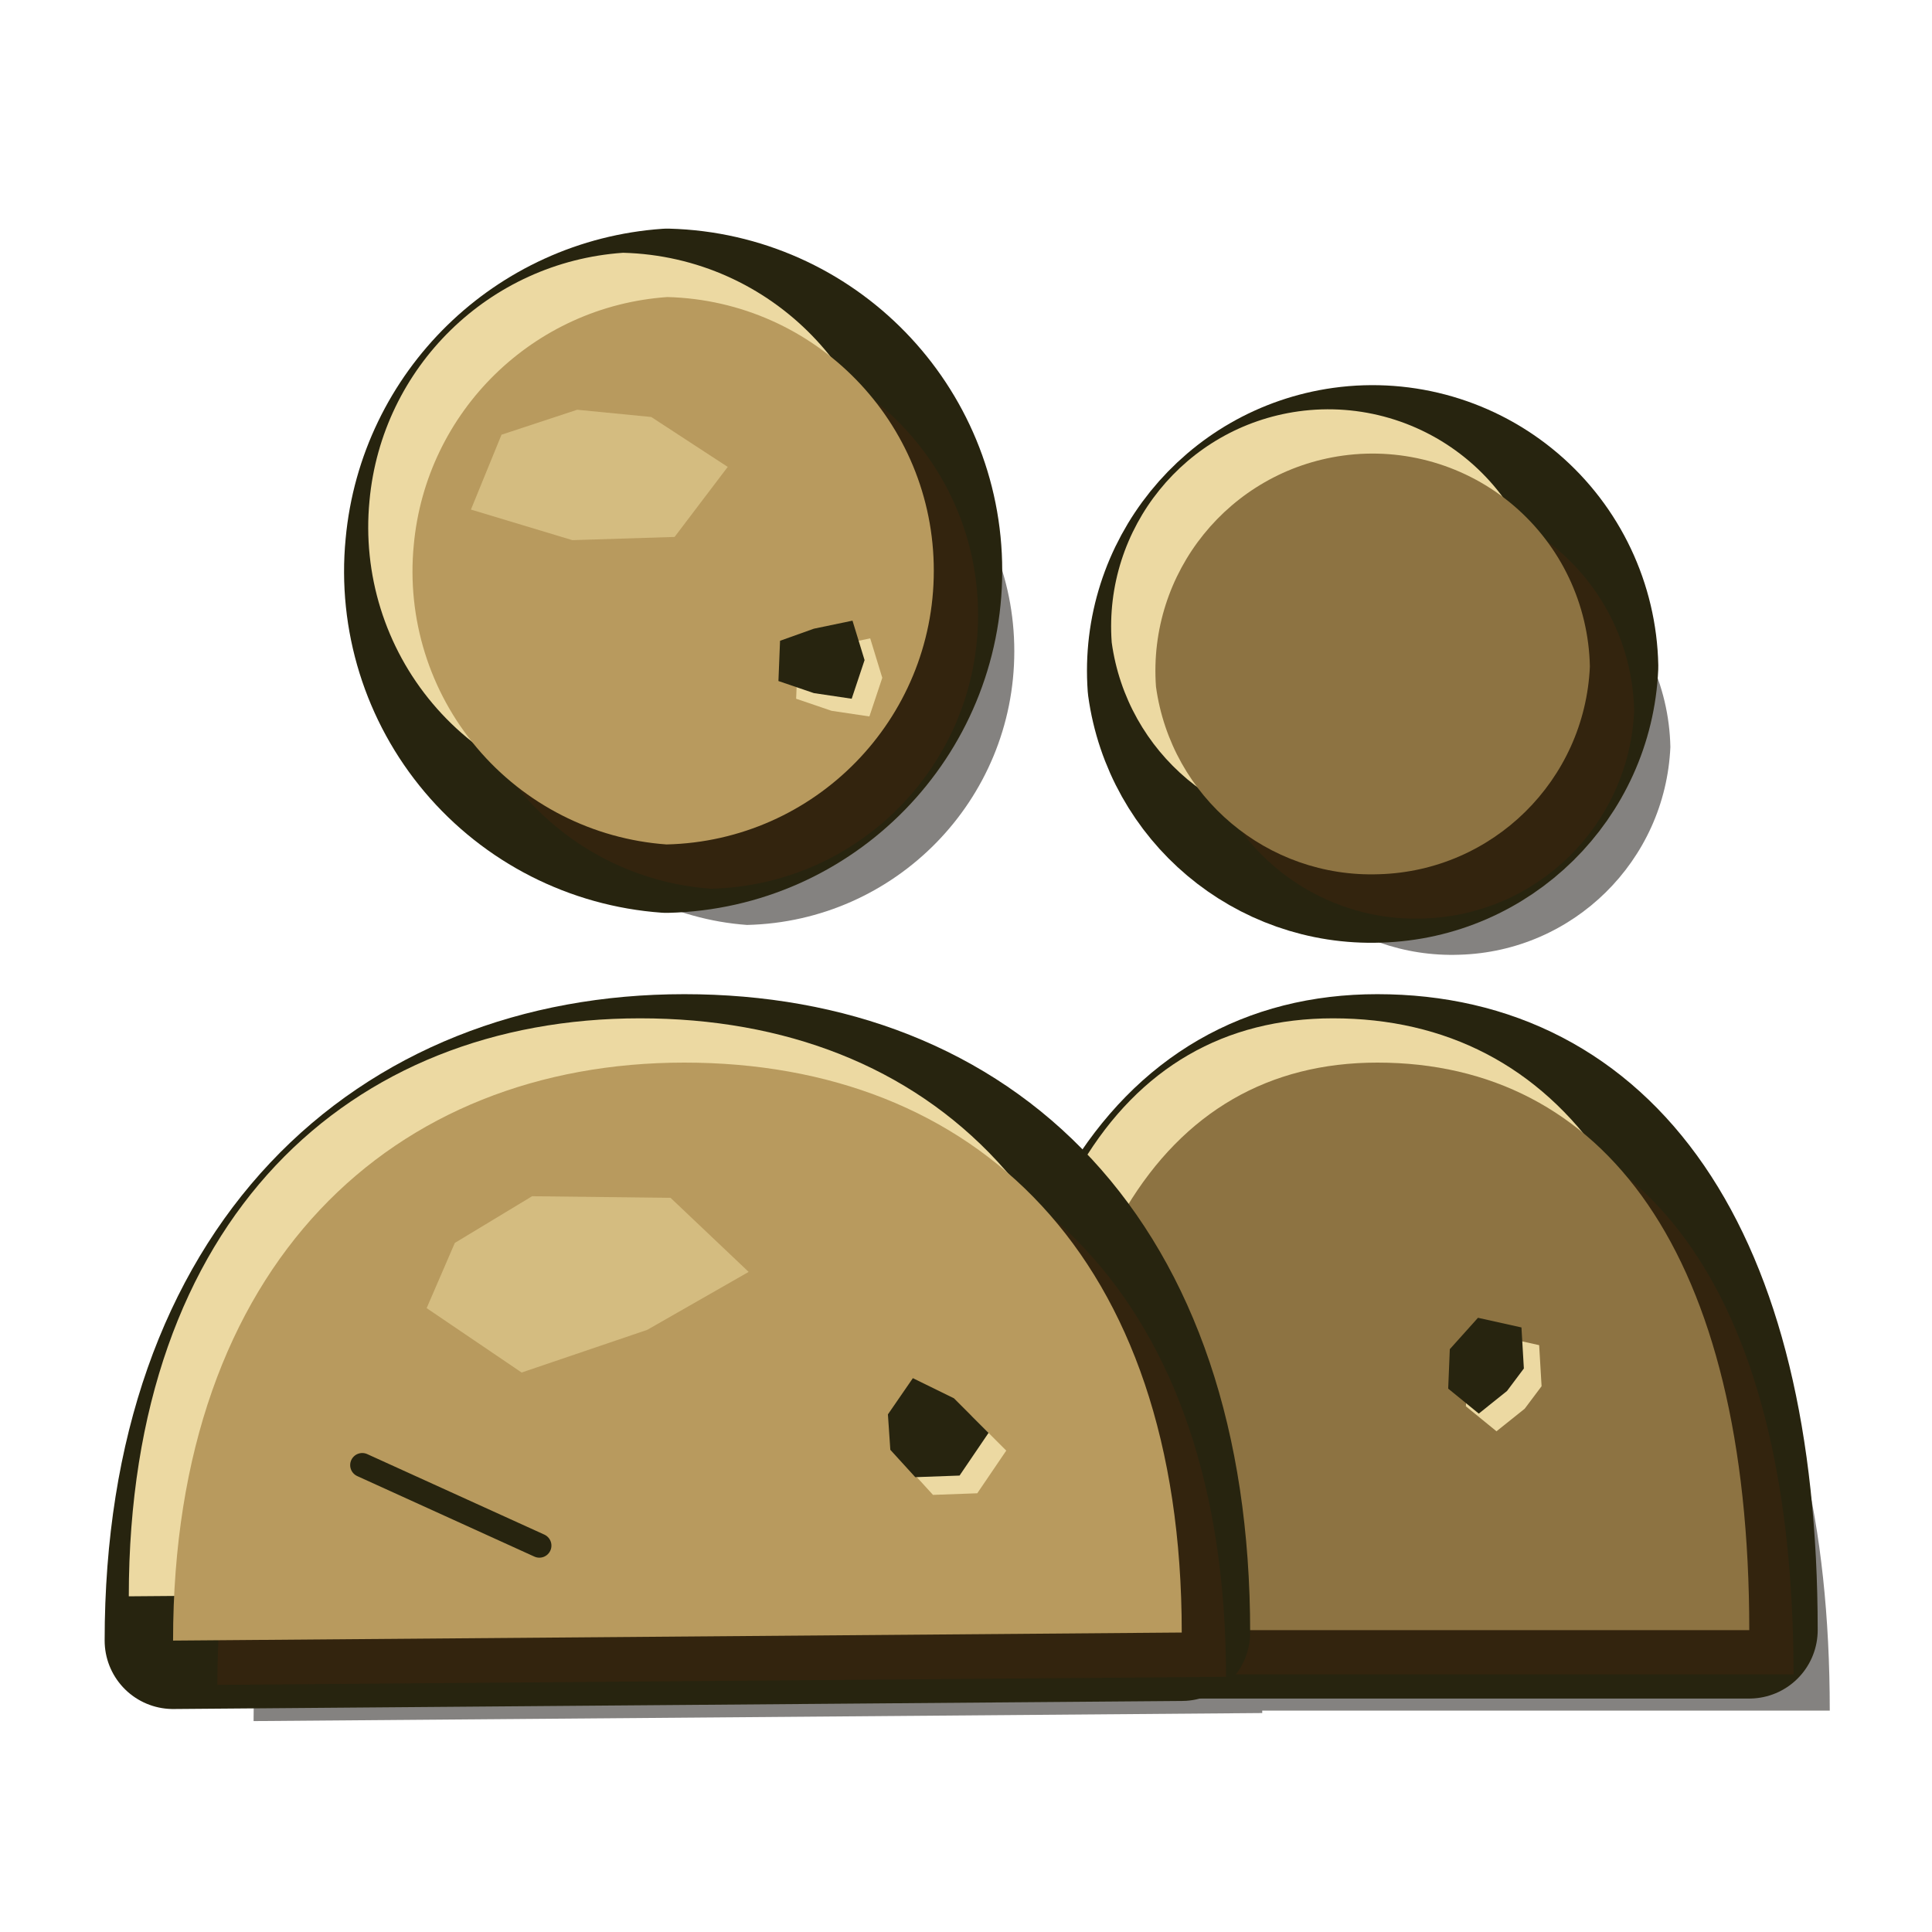
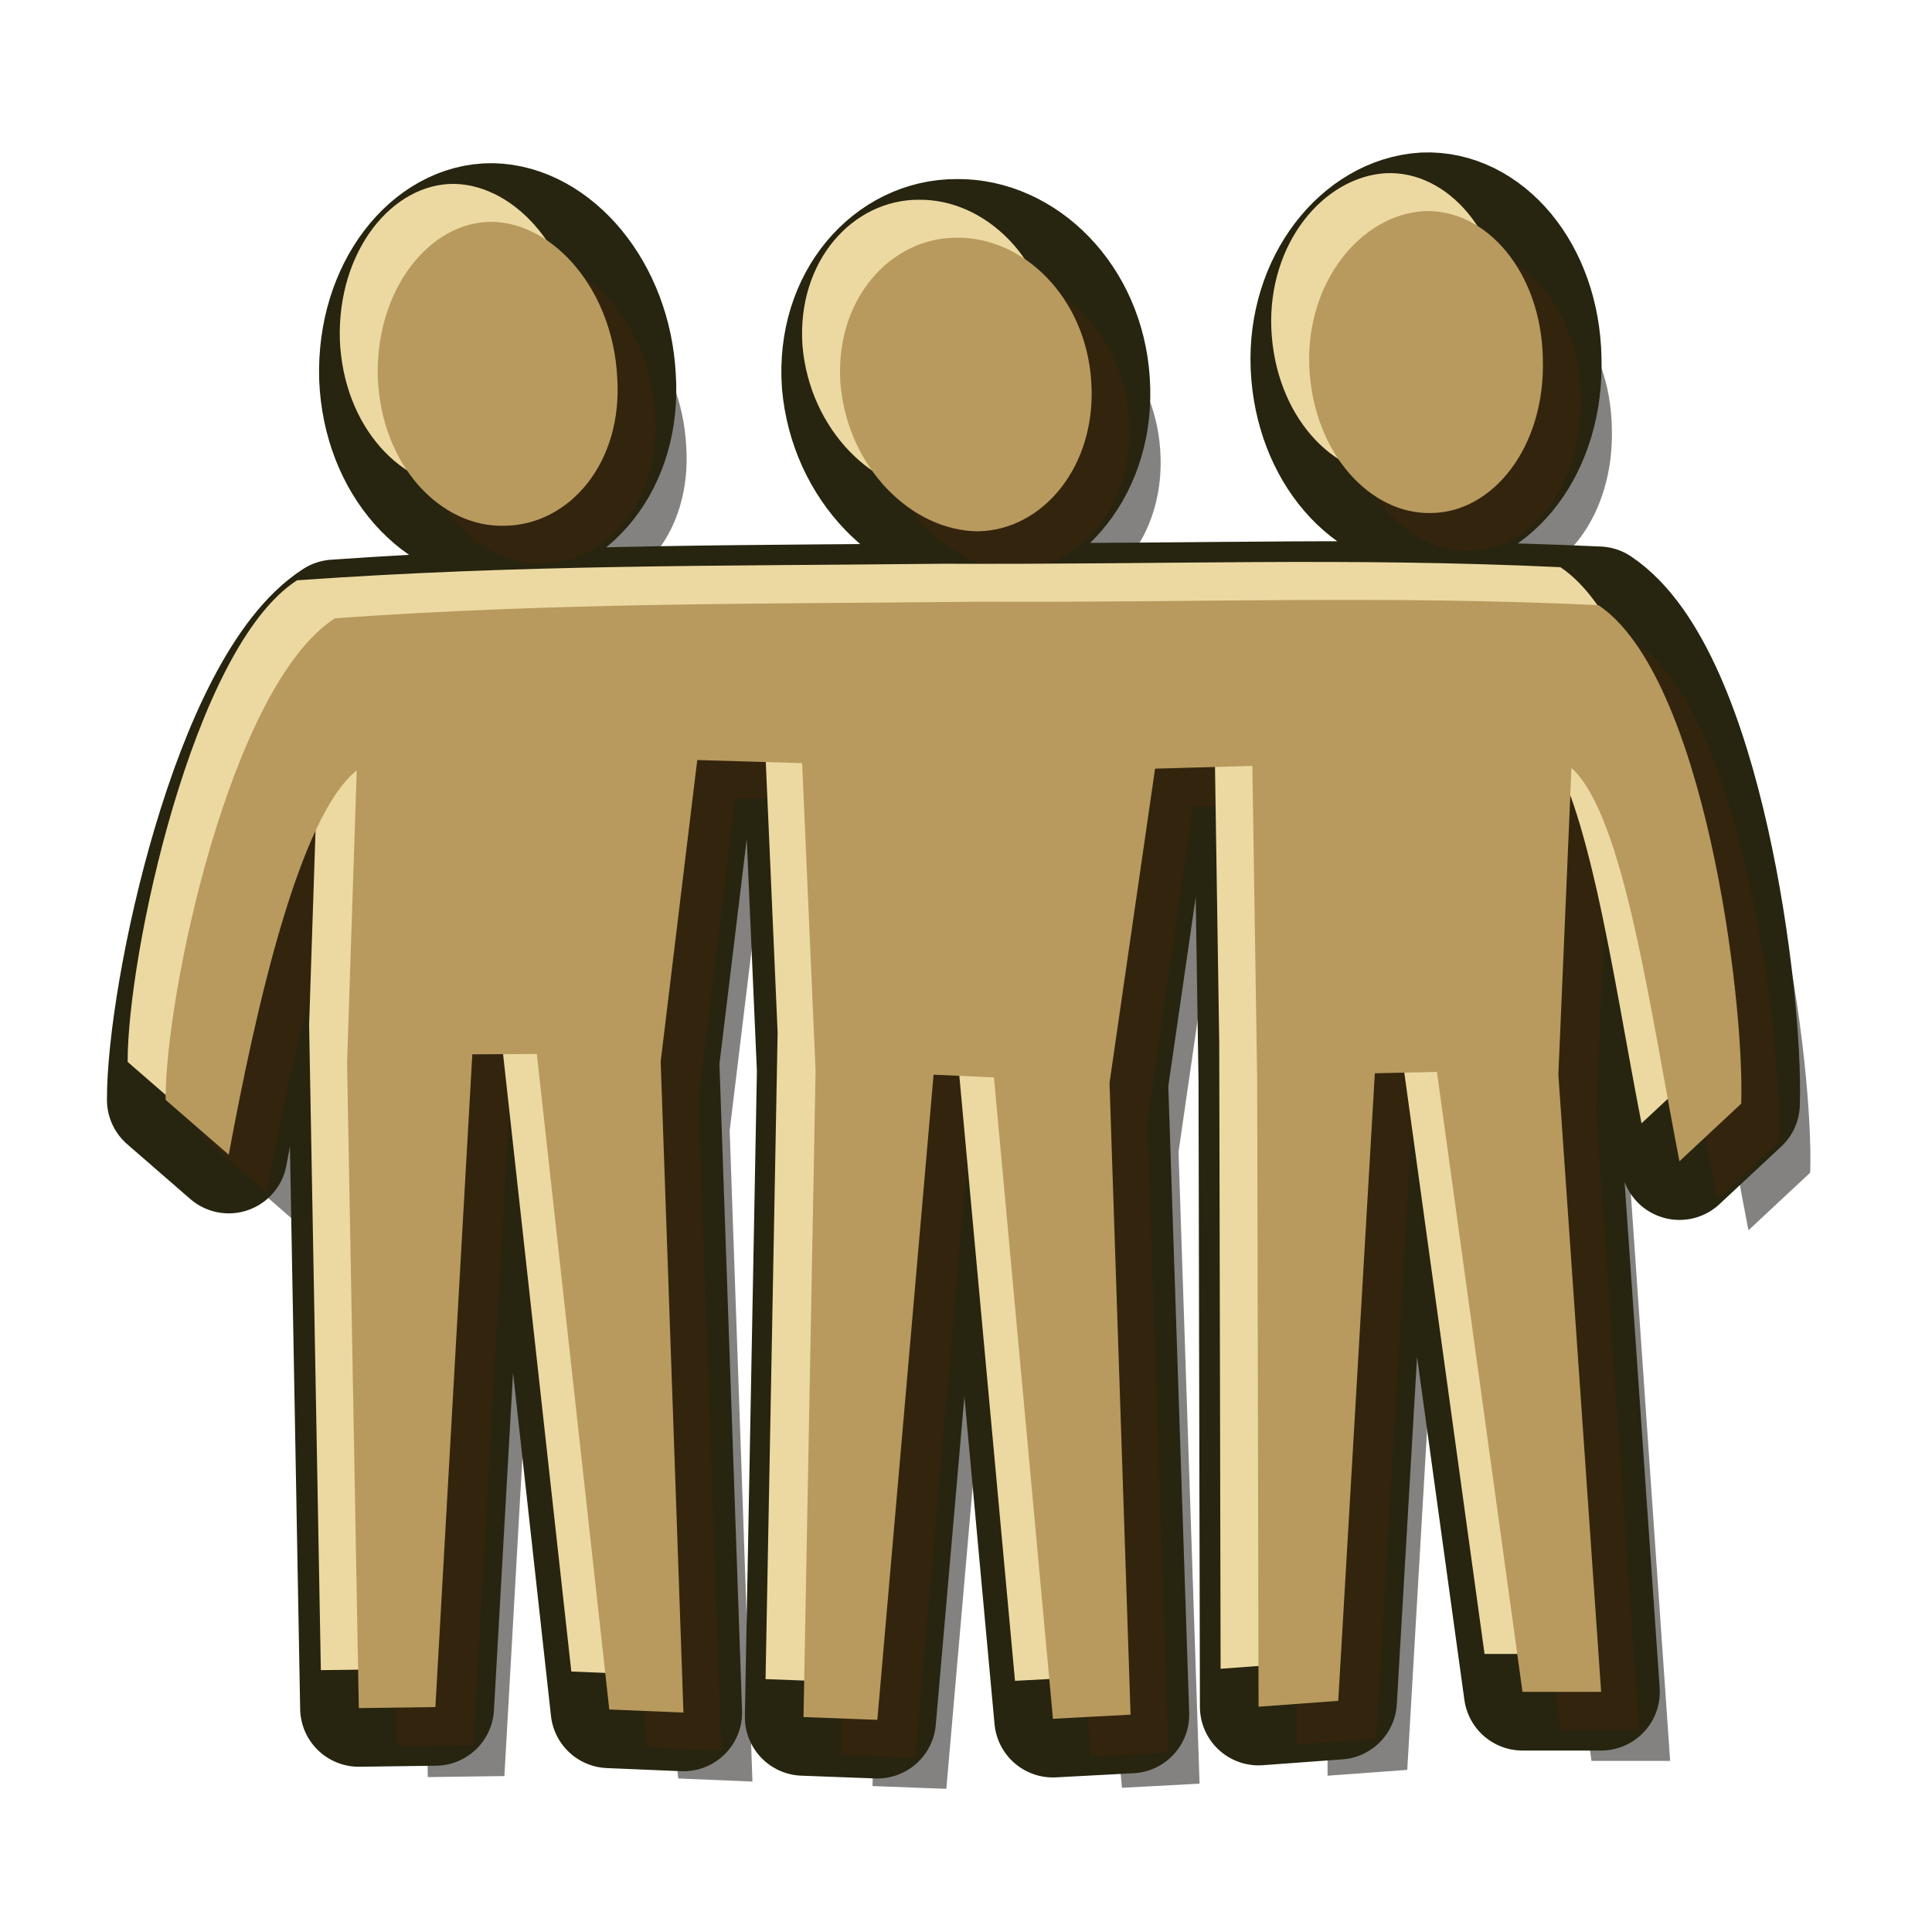
- <svg xmlns="http://www.w3.org/2000/svg" width="48" height="48" viewBox="0 0 24 24">
-   <g transform="translate(1 1)" opacity="0.5">
-     <path fill="#0a0502" d="M14.36 8.53A2.7 2.7 0 0 1 16.68 5.66A2.7 2.7 0 0 1 19.75 8.28A2.7 2.7 0 0 1 17.13 10.86A2.7 2.7 0 0 1 14.36 8.53z" />
-     <path fill="#0a0502" d="M12.90 20.25C12.90 15.65 14.41 13.20 17.11 13.20C19.91 13.20 21.73 15.55 21.73 20.25z" />
-     <path fill="#0a0502" d="M5.14 6.77A3.4 3.4 0 0 1 8.29 3.69A3.4 3.4 0 0 1 11.60 7.09A3.4 3.4 0 0 1 8.28 10.49A3.4 3.4 0 0 1 5.14 6.77z" />
-     <path fill="#0a0502" d="M2.15 20.38C2.15 15.68 4.90 13.20 8.50 13.20C12.10 13.20 14.68 15.58 14.68 20.28z" />
+ <svg xmlns="http://www.w3.org/2000/svg" width="64" height="64" viewBox="-24 -24 560 560">
+   <g transform="translate(20 20)" opacity="0.5">
+     <path fill="#0a0502" d="M388.7 37.2C406.7 36.4 422.7 54.7 423.2 79.9C424.0 105.6 408.7 124.5 390.9 124.7C373.2 125.2 356.6 107.3 355.5 82.3C354.5 57.7 370.5 38.3 388.7 37.2zM253.4 44.9C272.6 44.7 290.7 62.1 292.3 86.5C294.0 111.0 278.3 129.7 259.5 130.0C240.4 129.9 221.7 111.7 219.6 87.2C217.9 62.7 234.2 44.8 253.4 44.9zM118.7 40.3C136.8 40.7 153.6 60.3 154.9 85.3C156.6 110.2 141.0 128.2 122.2 128.4C103.7 128.9 86.5 110.9 85.5 85.4C84.8 59.6 100.8 40.1 118.7 40.3zM260.6 150.4C324.6 150.7 376.8 148.5 439.3 151.4C469.8 171.8 481.7 264.9 480.7 295.9L462.8 312.6C454.5 270.4 446.9 212.4 431.5 198.6L427.7 287.5L440.1 466.4L417.3 466.4L392.5 286.7L374.5 287.1L363.9 469.0L340.8 470.7L340.4 289.3L339.0 198.0L310.8 198.8L297.6 289.9L303.7 473.0L281.2 474.2L264.1 288.3L246.6 287.5L230.3 474.5L208.9 473.7L212.4 286.3L208.5 197.2L178.1 196.3L167.5 283.7L174.1 472.4L152.6 471.5L131.6 281.5L112.9 281.6L102.2 470.8L80.0 471.1L76.6 284.0L79.4 199.3C62.6 212.8 50.1 268.6 42.3 310.7L24.0 294.8C23.9 264.3 42.8 174.7 73.1 155.2C138.5 150.6 194.5 151.1 260.6 150.4z" />
  </g>
-   <path fill="none" stroke="#27240f" stroke-width="1.7" stroke-linecap="round" stroke-linejoin="round" d="M14.36 8.53A2.7 2.7 0 0 1 16.68 5.66A2.7 2.7 0 0 1 19.75 8.28A2.7 2.7 0 0 1 17.13 10.86A2.7 2.7 0 0 1 14.36 8.53z" />
-   <g transform="translate(0.55 0.55)">
-     <path fill="#33240e" d="M14.36 8.53A2.7 2.7 0 0 1 16.68 5.66A2.7 2.7 0 0 1 19.75 8.28A2.7 2.7 0 0 1 17.13 10.86A2.7 2.7 0 0 1 14.36 8.53z" />
+   <path fill="none" stroke="#27240f" stroke-width="34" stroke-linejoin="round" d="M388.7 37.2C406.7 36.4 422.7 54.7 423.2 79.9C424.0 105.6 408.7 124.5 390.9 124.7C373.2 125.2 356.6 107.3 355.5 82.3C354.5 57.7 370.5 38.3 388.7 37.2zM253.4 44.9C272.6 44.7 290.7 62.1 292.3 86.5C294.0 111.0 278.3 129.7 259.5 130.0C240.4 129.9 221.7 111.7 219.6 87.2C217.9 62.7 234.2 44.8 253.4 44.9zM118.7 40.3C136.8 40.7 153.6 60.3 154.9 85.3C156.6 110.2 141.0 128.2 122.2 128.4C103.7 128.9 86.5 110.9 85.5 85.4C84.8 59.6 100.8 40.1 118.7 40.3zM260.6 150.4C324.6 150.7 376.8 148.5 439.3 151.4C469.8 171.8 481.7 264.9 480.7 295.9L462.8 312.6C454.5 270.4 446.9 212.4 431.5 198.6L427.7 287.5L440.1 466.4L417.3 466.4L392.5 286.7L374.5 287.1L363.9 469.0L340.8 470.7L340.4 289.3L339.0 198.0L310.8 198.8L297.6 289.9L303.7 473.0L281.2 474.2L264.1 288.3L246.6 287.5L230.3 474.5L208.9 473.7L212.4 286.3L208.5 197.2L178.1 196.3L167.5 283.7L174.1 472.4L152.6 471.5L131.6 281.5L112.9 281.6L102.2 470.8L80.0 471.1L76.6 284.0L79.4 199.3C62.6 212.8 50.1 268.6 42.3 310.7L24.0 294.8C23.9 264.3 42.8 174.7 73.1 155.2C138.5 150.6 194.5 151.1 260.6 150.4z" />
+   <g transform="translate(11 11)">
+     <path fill="#33240e" d="M388.7 37.2C406.7 36.4 422.7 54.7 423.2 79.9C424.0 105.6 408.7 124.5 390.9 124.7C373.2 125.2 356.6 107.3 355.5 82.3C354.5 57.7 370.5 38.3 388.7 37.2zM253.4 44.9C272.6 44.7 290.7 62.1 292.3 86.5C294.0 111.0 278.3 129.7 259.5 130.0C240.4 129.9 221.7 111.7 219.6 87.2C217.9 62.7 234.2 44.8 253.4 44.9zM118.7 40.3C136.8 40.7 153.6 60.3 154.9 85.3C156.6 110.2 141.0 128.2 122.2 128.4C103.7 128.9 86.5 110.9 85.5 85.4C84.8 59.6 100.8 40.1 118.7 40.3zM260.6 150.4C324.6 150.7 376.8 148.5 439.3 151.4C469.8 171.8 481.7 264.9 480.7 295.9L462.8 312.6C454.5 270.4 446.9 212.4 431.5 198.6L427.7 287.5L440.1 466.4L417.3 466.4L392.5 286.7L374.5 287.1L363.9 469.0L340.8 470.7L340.4 289.3L339.0 198.0L310.8 198.8L297.6 289.9L303.7 473.0L281.2 474.2L264.1 288.3L246.6 287.5L230.3 474.5L208.9 473.7L212.4 286.3L208.5 197.2L178.1 196.3L167.5 283.7L174.1 472.4L152.6 471.5L131.6 281.5L112.9 281.6L102.2 470.8L80.0 471.1L76.6 284.0L79.4 199.3C62.6 212.8 50.1 268.6 42.3 310.7L24.0 294.8C23.9 264.3 42.8 174.7 73.1 155.2C138.5 150.6 194.5 151.1 260.6 150.4z" />
  </g>
-   <g transform="translate(-0.55 -0.55)">
-     <path fill="#ecd9a2" d="M14.36 8.53A2.7 2.7 0 0 1 16.68 5.66A2.7 2.7 0 0 1 19.75 8.28A2.7 2.7 0 0 1 17.13 10.86A2.7 2.7 0 0 1 14.36 8.53z" />
+   <g transform="translate(-11 -11)">
+     <path fill="#ecd9a2" d="M388.7 37.2C406.7 36.4 422.7 54.7 423.2 79.9C424.0 105.6 408.7 124.5 390.9 124.7C373.2 125.2 356.6 107.3 355.5 82.3C354.5 57.7 370.5 38.3 388.7 37.2zM253.4 44.9C272.6 44.7 290.7 62.1 292.3 86.5C294.0 111.0 278.3 129.7 259.5 130.0C240.4 129.9 221.7 111.7 219.6 87.2C217.9 62.7 234.2 44.8 253.4 44.9zM118.7 40.3C136.8 40.7 153.6 60.3 154.9 85.3C156.6 110.2 141.0 128.2 122.2 128.4C103.7 128.9 86.5 110.9 85.5 85.4C84.8 59.6 100.8 40.1 118.7 40.3zM260.6 150.4C324.6 150.7 376.8 148.5 439.3 151.4C469.8 171.8 481.7 264.9 480.7 295.9L462.8 312.6C454.5 270.4 446.9 212.4 431.5 198.6L427.7 287.5L440.1 466.4L417.3 466.4L392.5 286.7L374.5 287.1L363.9 469.0L340.8 470.7L340.4 289.3L339.0 198.0L310.8 198.8L297.6 289.9L303.7 473.0L281.2 474.2L264.1 288.3L246.6 287.5L230.3 474.5L208.9 473.7L212.4 286.3L208.5 197.2L178.1 196.3L167.5 283.7L174.1 472.4L152.6 471.5L131.6 281.5L112.9 281.6L102.2 470.8L80.0 471.1L76.6 284.0L79.4 199.3C62.6 212.8 50.1 268.6 42.3 310.7L24.0 294.8C23.9 264.3 42.8 174.7 73.1 155.2C138.5 150.6 194.5 151.1 260.6 150.4z" />
  </g>
-   <path fill="#8d7342" d="M14.36 8.53A2.7 2.7 0 0 1 16.68 5.66A2.7 2.7 0 0 1 19.75 8.28A2.7 2.7 0 0 1 17.13 10.86A2.7 2.7 0 0 1 14.36 8.53z" />
-   <path fill="none" stroke="#27240f" stroke-width="1.7" stroke-linecap="round" stroke-linejoin="round" d="M12.90 20.25C12.90 15.65 14.41 13.20 17.11 13.20C19.91 13.20 21.73 15.55 21.73 20.25z" />
-   <g transform="translate(0.55 0.55)">
-     <path fill="#33240e" d="M12.90 20.25C12.90 15.65 14.41 13.20 17.11 13.20C19.91 13.20 21.73 15.55 21.73 20.25z" />
-   </g>
-   <g transform="translate(-0.55 -0.55)">
-     <path fill="#ecd9a2" d="M12.90 20.25C12.90 15.65 14.41 13.20 17.11 13.20C19.91 13.20 21.73 15.55 21.73 20.25z" />
-   </g>
-   <path fill="#8d7342" d="M12.90 20.25C12.90 15.65 14.41 13.20 17.11 13.20C19.91 13.20 21.73 15.55 21.73 20.25z" />
-   <path fill="none" stroke="#27240f" stroke-width="1.7" stroke-linecap="round" stroke-linejoin="round" d="M5.14 6.77A3.4 3.4 0 0 1 8.29 3.69A3.4 3.4 0 0 1 11.60 7.09A3.4 3.4 0 0 1 8.28 10.49A3.4 3.4 0 0 1 5.14 6.77z" />
-   <g transform="translate(0.55 0.55)">
-     <path fill="#33240e" d="M5.14 6.77A3.4 3.4 0 0 1 8.29 3.69A3.4 3.4 0 0 1 11.60 7.09A3.4 3.4 0 0 1 8.28 10.49A3.4 3.4 0 0 1 5.14 6.77z" />
-   </g>
-   <g transform="translate(-0.55 -0.55)">
-     <path fill="#ecd9a2" d="M5.14 6.77A3.4 3.4 0 0 1 8.29 3.69A3.4 3.4 0 0 1 11.60 7.09A3.4 3.4 0 0 1 8.28 10.49A3.4 3.4 0 0 1 5.14 6.77z" />
-   </g>
-   <path fill="#b89a5e" d="M5.14 6.77A3.4 3.4 0 0 1 8.29 3.69A3.4 3.4 0 0 1 11.60 7.09A3.4 3.4 0 0 1 8.28 10.49A3.4 3.4 0 0 1 5.14 6.77z" />
-   <path fill="none" stroke="#27240f" stroke-width="1.7" stroke-linecap="round" stroke-linejoin="round" d="M2.15 20.38C2.15 15.68 4.90 13.20 8.50 13.20C12.10 13.20 14.68 15.58 14.68 20.28z" />
-   <g transform="translate(0.55 0.55)">
-     <path fill="#33240e" d="M2.15 20.38C2.15 15.68 4.90 13.20 8.50 13.20C12.10 13.20 14.68 15.58 14.68 20.28z" />
-   </g>
-   <g transform="translate(-0.55 -0.55)">
-     <path fill="#ecd9a2" d="M2.15 20.38C2.15 15.68 4.90 13.20 8.50 13.20C12.10 13.20 14.68 15.58 14.68 20.28z" />
-   </g>
-   <path fill="#b89a5e" d="M2.15 20.38C2.15 15.68 4.90 13.20 8.50 13.20C12.10 13.20 14.68 15.58 14.68 20.28z" />
-   <path fill="#d4bc80" d="M9.04 5.80L8.38 6.67L7.11 6.71L5.85 6.33L6.23 5.40L7.17 5.09L8.09 5.18z" />
-   <path fill="#d4bc80" d="M9.30 15.80L8.04 16.52L6.48 17.05L5.30 16.25L5.65 15.44L6.61 14.86L8.33 14.88z" />
-   <g transform="translate(0.22 0.22)">
-     <path fill="#ecd9a2" d="M10.74 8.20L10.58 8.68L10.11 8.61L9.67 8.46L9.69 7.96L10.11 7.81L10.59 7.71z" />
-   </g>
-   <path fill="#27240f" d="M10.74 8.20L10.58 8.68L10.11 8.61L9.67 8.46L9.69 7.96L10.11 7.81L10.59 7.71z" />
-   <g transform="translate(0.22 0.22)">
-     <path fill="#ecd9a2" d="M12.28 17.80L11.92 18.33L11.37 18.35L11.06 18.01L11.03 17.57L11.34 17.12L11.85 17.37z" />
-   </g>
-   <path fill="#27240f" d="M12.28 17.80L11.92 18.33L11.37 18.35L11.06 18.01L11.03 17.57L11.34 17.12L11.85 17.37z" />
-   <g transform="translate(0.22 0.22)">
-     <path fill="#ecd9a2" d="M18.93 17.00L18.72 17.28L18.37 17.56L17.99 17.25L18.01 16.76L18.36 16.37L18.90 16.49z" />
-   </g>
-   <path fill="#27240f" d="M18.93 17.00L18.72 17.28L18.37 17.56L17.99 17.25L18.01 16.76L18.36 16.37L18.90 16.49z" />
-   <path fill="none" stroke="#27240f" stroke-width="0.3" stroke-linecap="round" stroke-linejoin="round" d="M4.500 18.200l2.200 1" />
+   <path fill="#b89a5e" d="M388.7 37.2C406.7 36.4 422.7 54.7 423.2 79.9C424.0 105.6 408.7 124.5 390.9 124.7C373.2 125.2 356.6 107.3 355.5 82.3C354.5 57.7 370.5 38.3 388.7 37.2zM253.4 44.9C272.6 44.7 290.7 62.1 292.3 86.5C294.0 111.0 278.3 129.7 259.5 130.0C240.4 129.9 221.7 111.7 219.6 87.2C217.9 62.7 234.2 44.8 253.4 44.9zM118.7 40.3C136.8 40.7 153.6 60.3 154.9 85.3C156.6 110.2 141.0 128.2 122.2 128.4C103.7 128.9 86.5 110.9 85.5 85.4C84.8 59.6 100.8 40.1 118.7 40.3zM260.6 150.4C324.6 150.7 376.8 148.5 439.3 151.4C469.8 171.8 481.7 264.9 480.7 295.9L462.8 312.6C454.5 270.4 446.9 212.4 431.5 198.6L427.7 287.5L440.1 466.4L417.3 466.4L392.5 286.7L374.5 287.1L363.9 469.0L340.8 470.7L340.4 289.3L339.0 198.0L310.8 198.8L297.6 289.9L303.7 473.0L281.2 474.2L264.1 288.3L246.6 287.5L230.3 474.5L208.9 473.7L212.4 286.3L208.5 197.2L178.1 196.3L167.5 283.7L174.1 472.4L152.6 471.5L131.6 281.5L112.9 281.6L102.2 470.8L80.0 471.1L76.6 284.0L79.4 199.3C62.6 212.8 50.1 268.6 42.3 310.7L24.0 294.8C23.9 264.3 42.8 174.7 73.1 155.2C138.5 150.6 194.5 151.1 260.6 150.4z" />
</svg>
